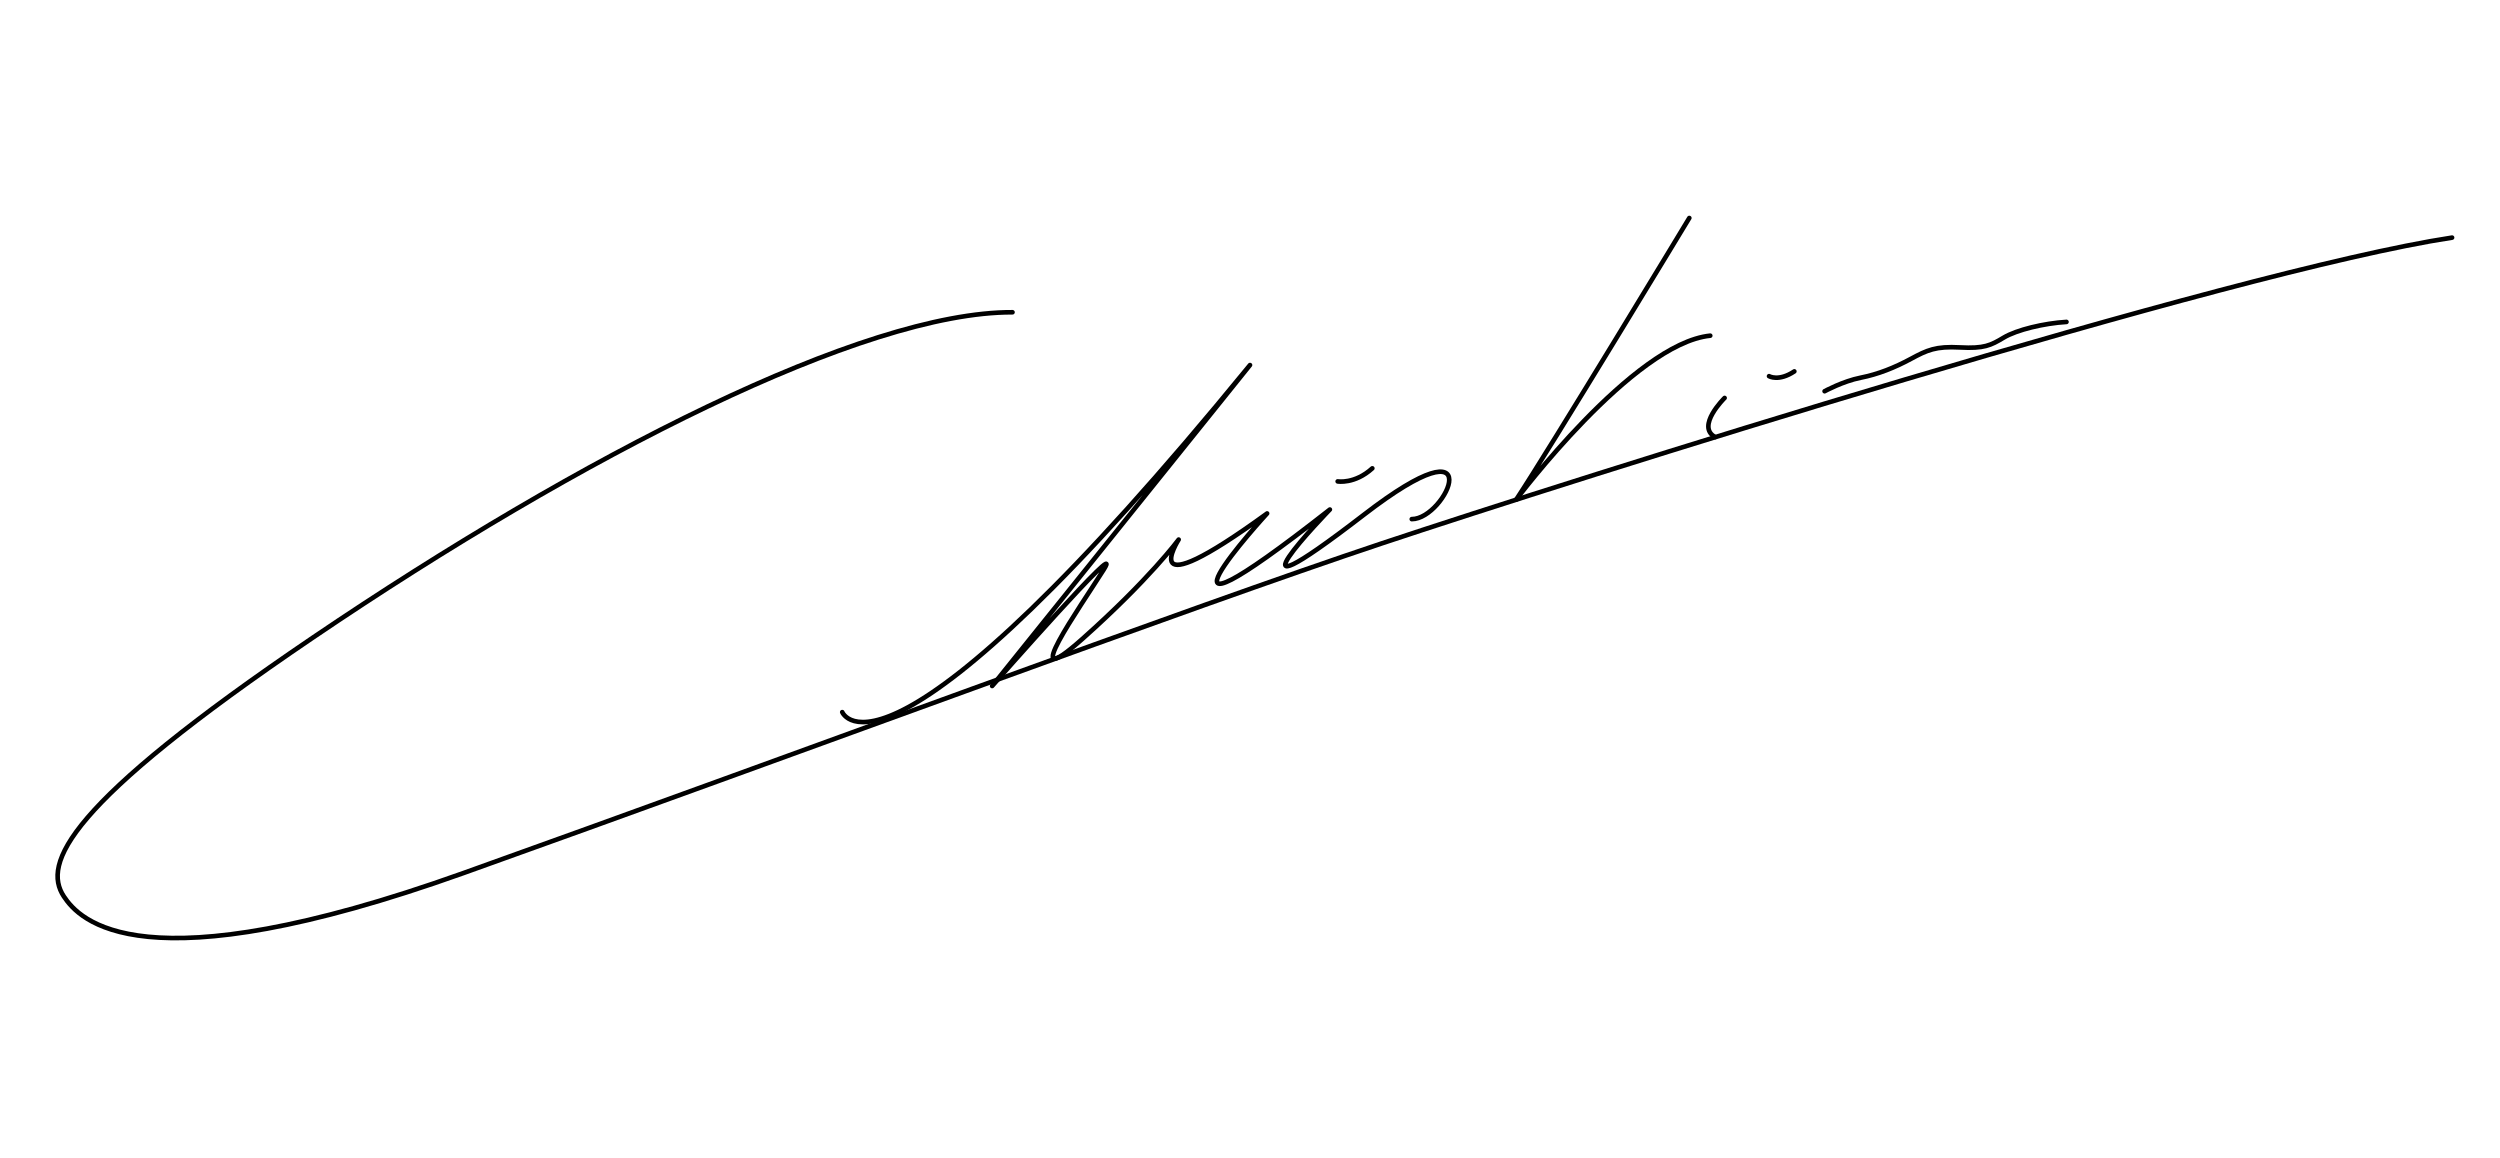
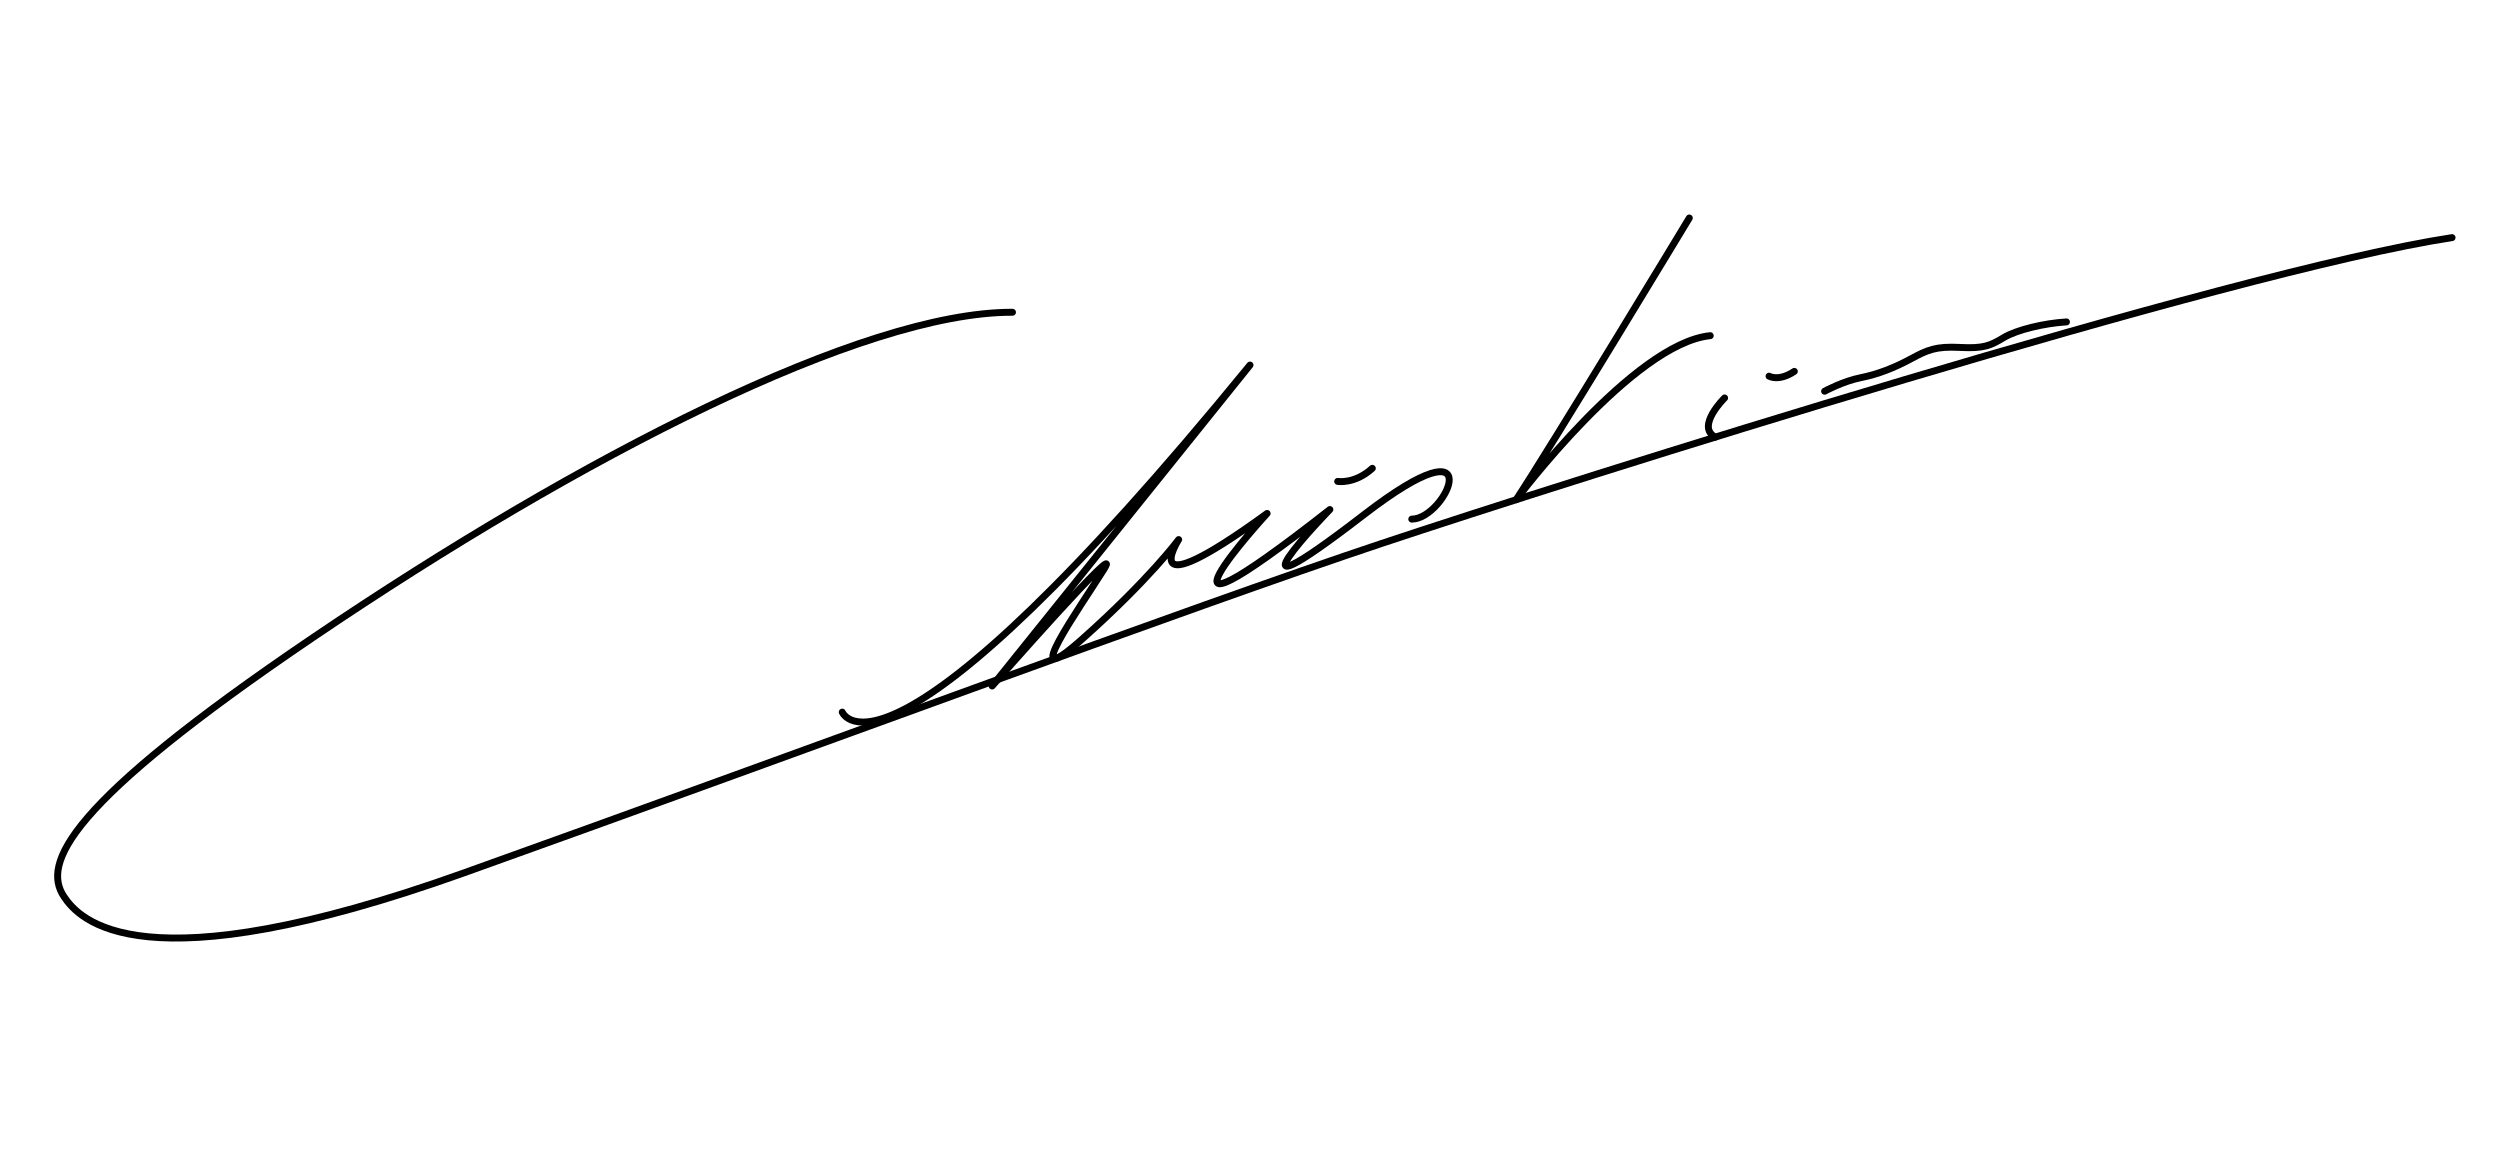
<svg xmlns="http://www.w3.org/2000/svg" id="Layer_4" version="1.1" viewBox="0 0 1080 500">
  <defs>
    <style>
      .st0 {
        fill: none;
        stroke: #000;
        stroke-linecap: round;
        stroke-linejoin: round;
-         stroke-width: 2px;
+         stroke-width: 3px;
      }
    </style>
  </defs>
  <path class="st0" d="M1059.29,102.65c-94.87,14.4-381.18,105.04-462.49,132.14-81.32,27.11-256.66,92.33-396.42,142.31s-166.17,20.21-172.8,10.16c-9.32-14.12.85-39.53,107.58-111.81,115.94-78.52,237.89-140.77,302.23-140.55" />
-   <path class="st0" d="M363.85,307.64s17.7,44.05,176.15-149.93l-111.39,138.64s58.35-66.45,48.19-50.26-38.21,55.72-9.22,29.93,41.6-42.92,41.6-42.92c0,0-19.76,30.87,38.21-11.29,0,0-63.62,69.46,27.11-1.69,0,0-51.93,53.56,14.68,2.26,55.72-42.92,35.76,1.88,20.71,1.88" />
+   <path class="st0" d="M363.85,307.64s17.7,44.05,176.15-149.93l-111.39,138.64s58.35-66.45,48.19-50.26c-10.16,16.19-38.21,55.72-9.22,29.93s41.6-42.92,41.6-42.92c0,0-19.76,30.87,38.21-11.29,0,0-63.62,69.46,27.11-1.69,0,0-51.93,53.56,14.68,2.26,55.72-42.92,35.76,1.88,20.71,1.88" />
  <path class="st0" d="M729.78,94.18s-60.41,99.94-74.81,121.69c0,0,50.53-67.47,83.85-70.86" />
  <path class="st0" d="M577.88,207.97s7.34,1.27,14.96-5.65" />
  <path class="st0" d="M745.03,171.92s-12.59,12.35-4.04,16.91" />
  <path class="st0" d="M764.23,162.51s4.14,2.45,10.92-2.07" />
  <path class="st0" d="M792.18,167.31" />
  <path class="st0" d="M788.23,169.01s7.91-4.32,15.53-5.83,14.68-4.34,21.74-8.15,10.73-5.5,21.18-4.94,13.27-.85,18.92-4.24,17.51-6.21,27.11-6.78" />
</svg>
